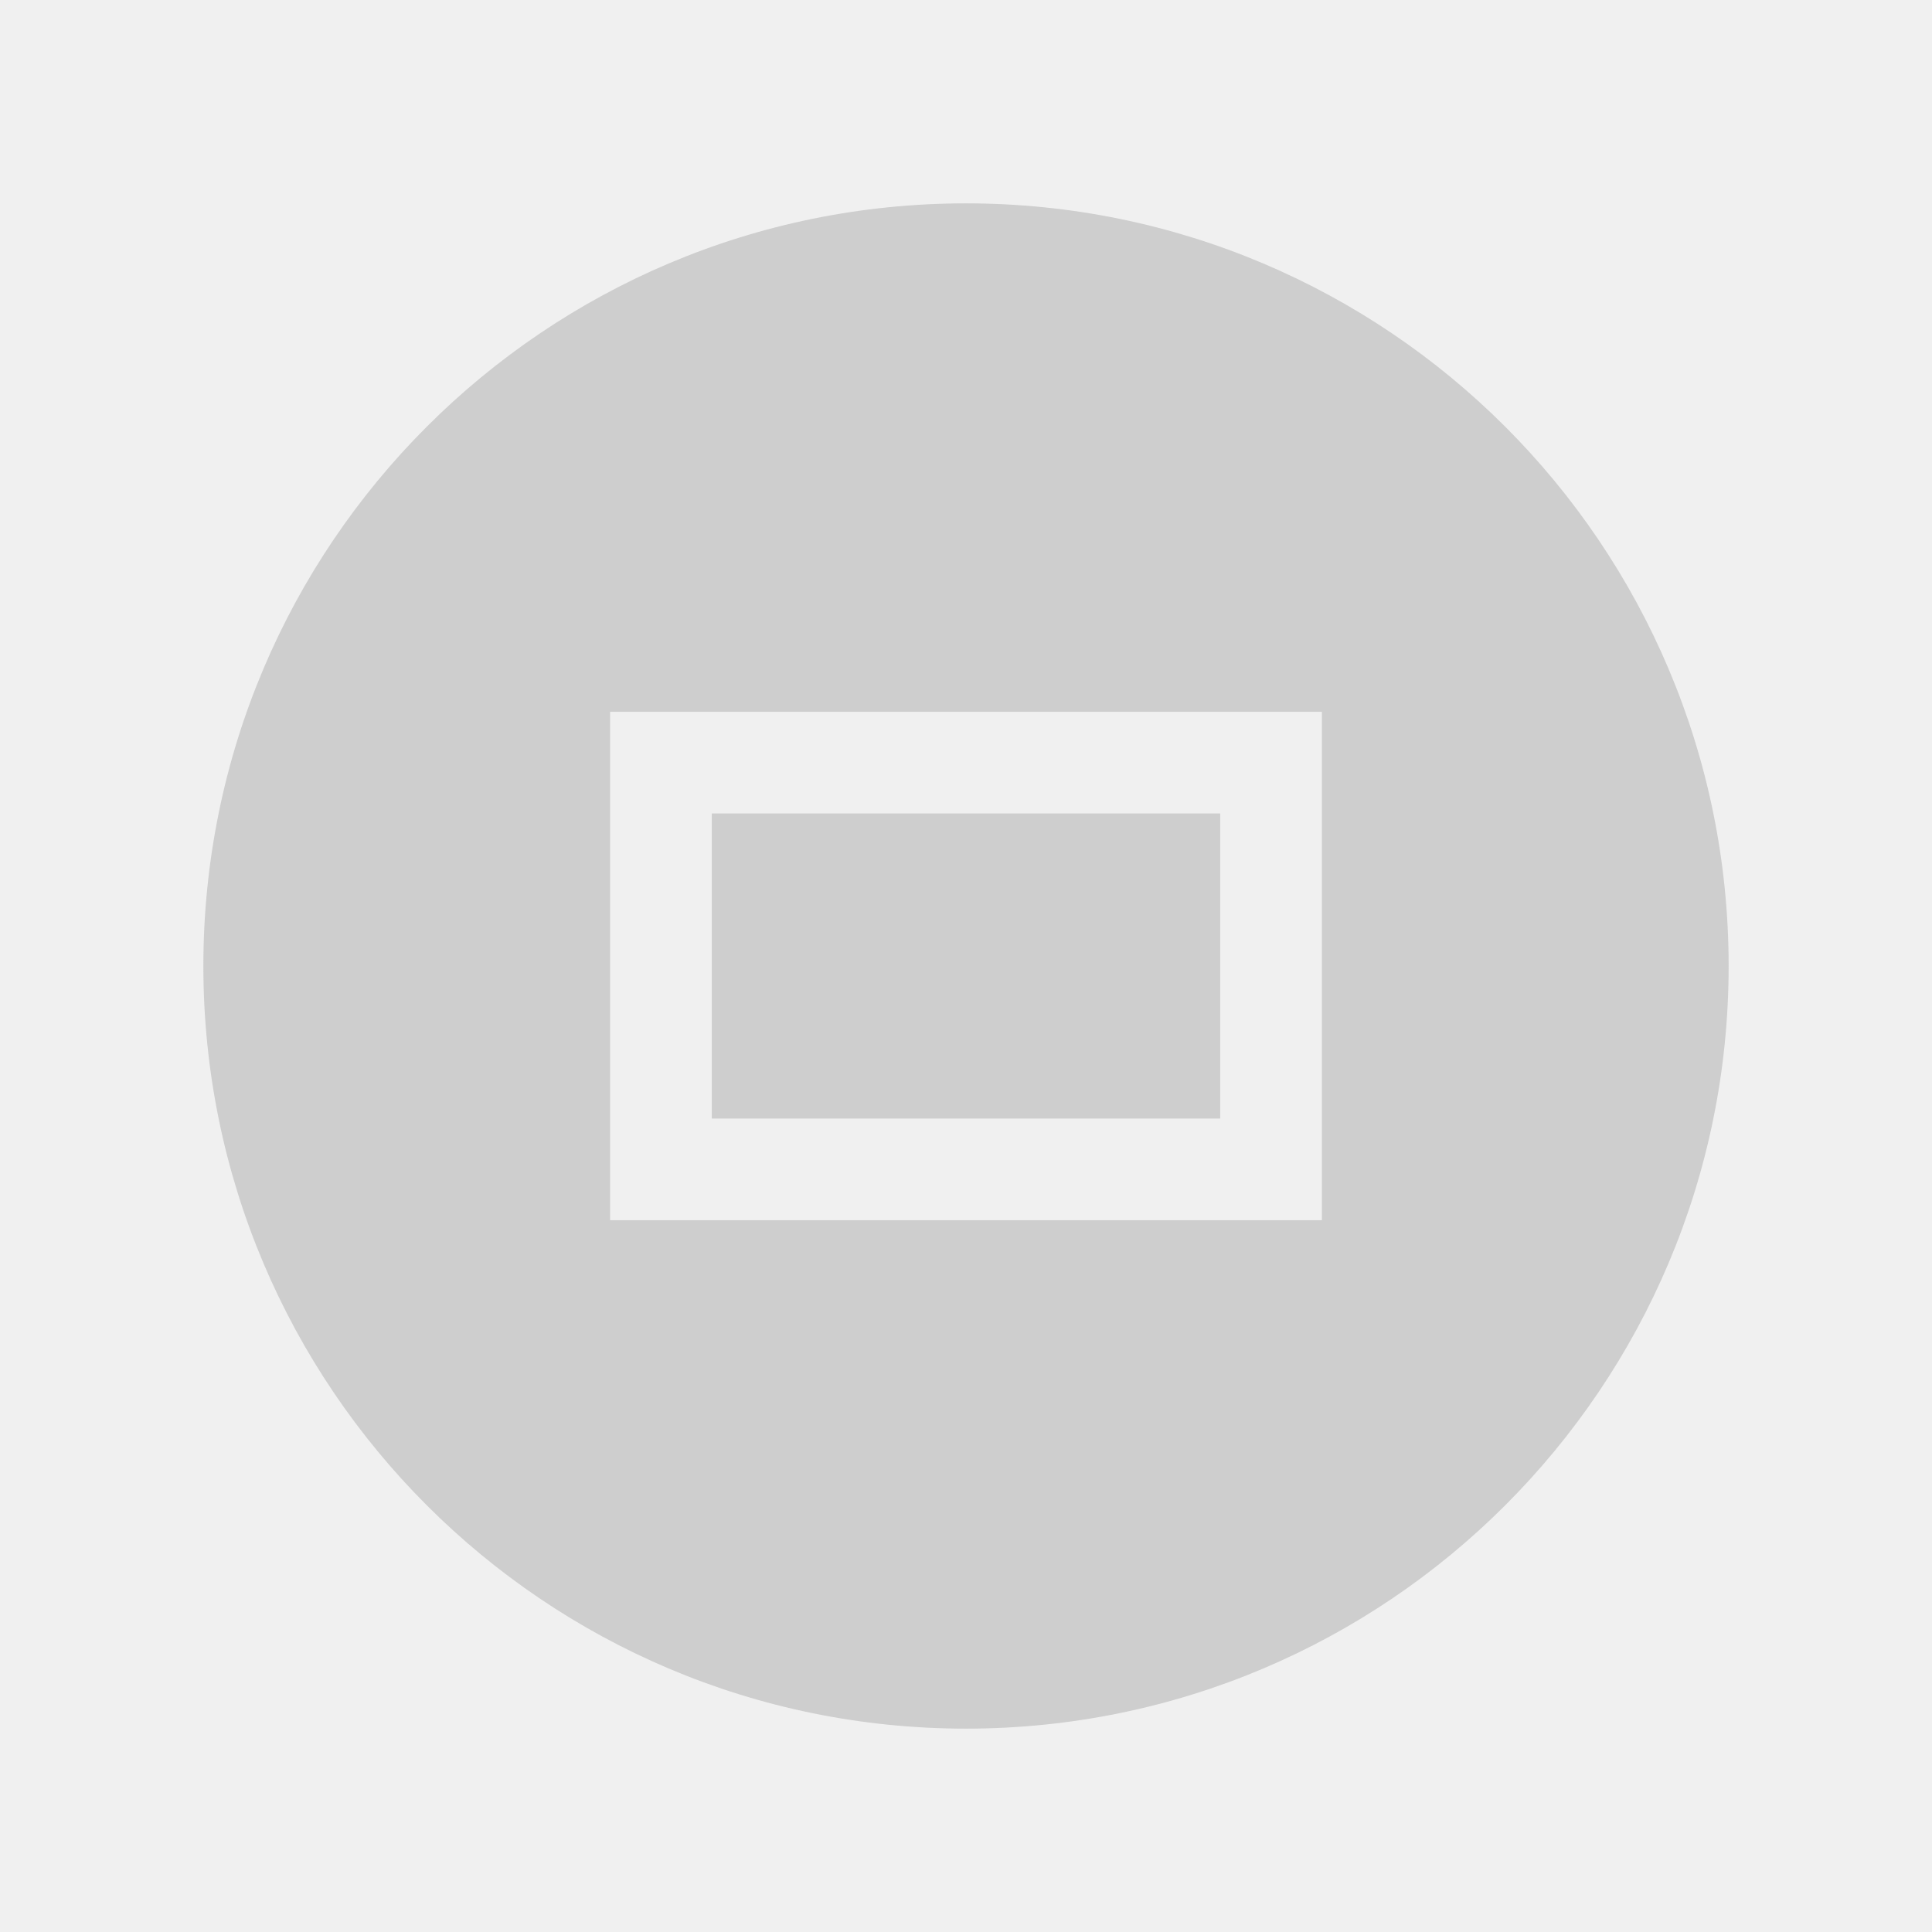
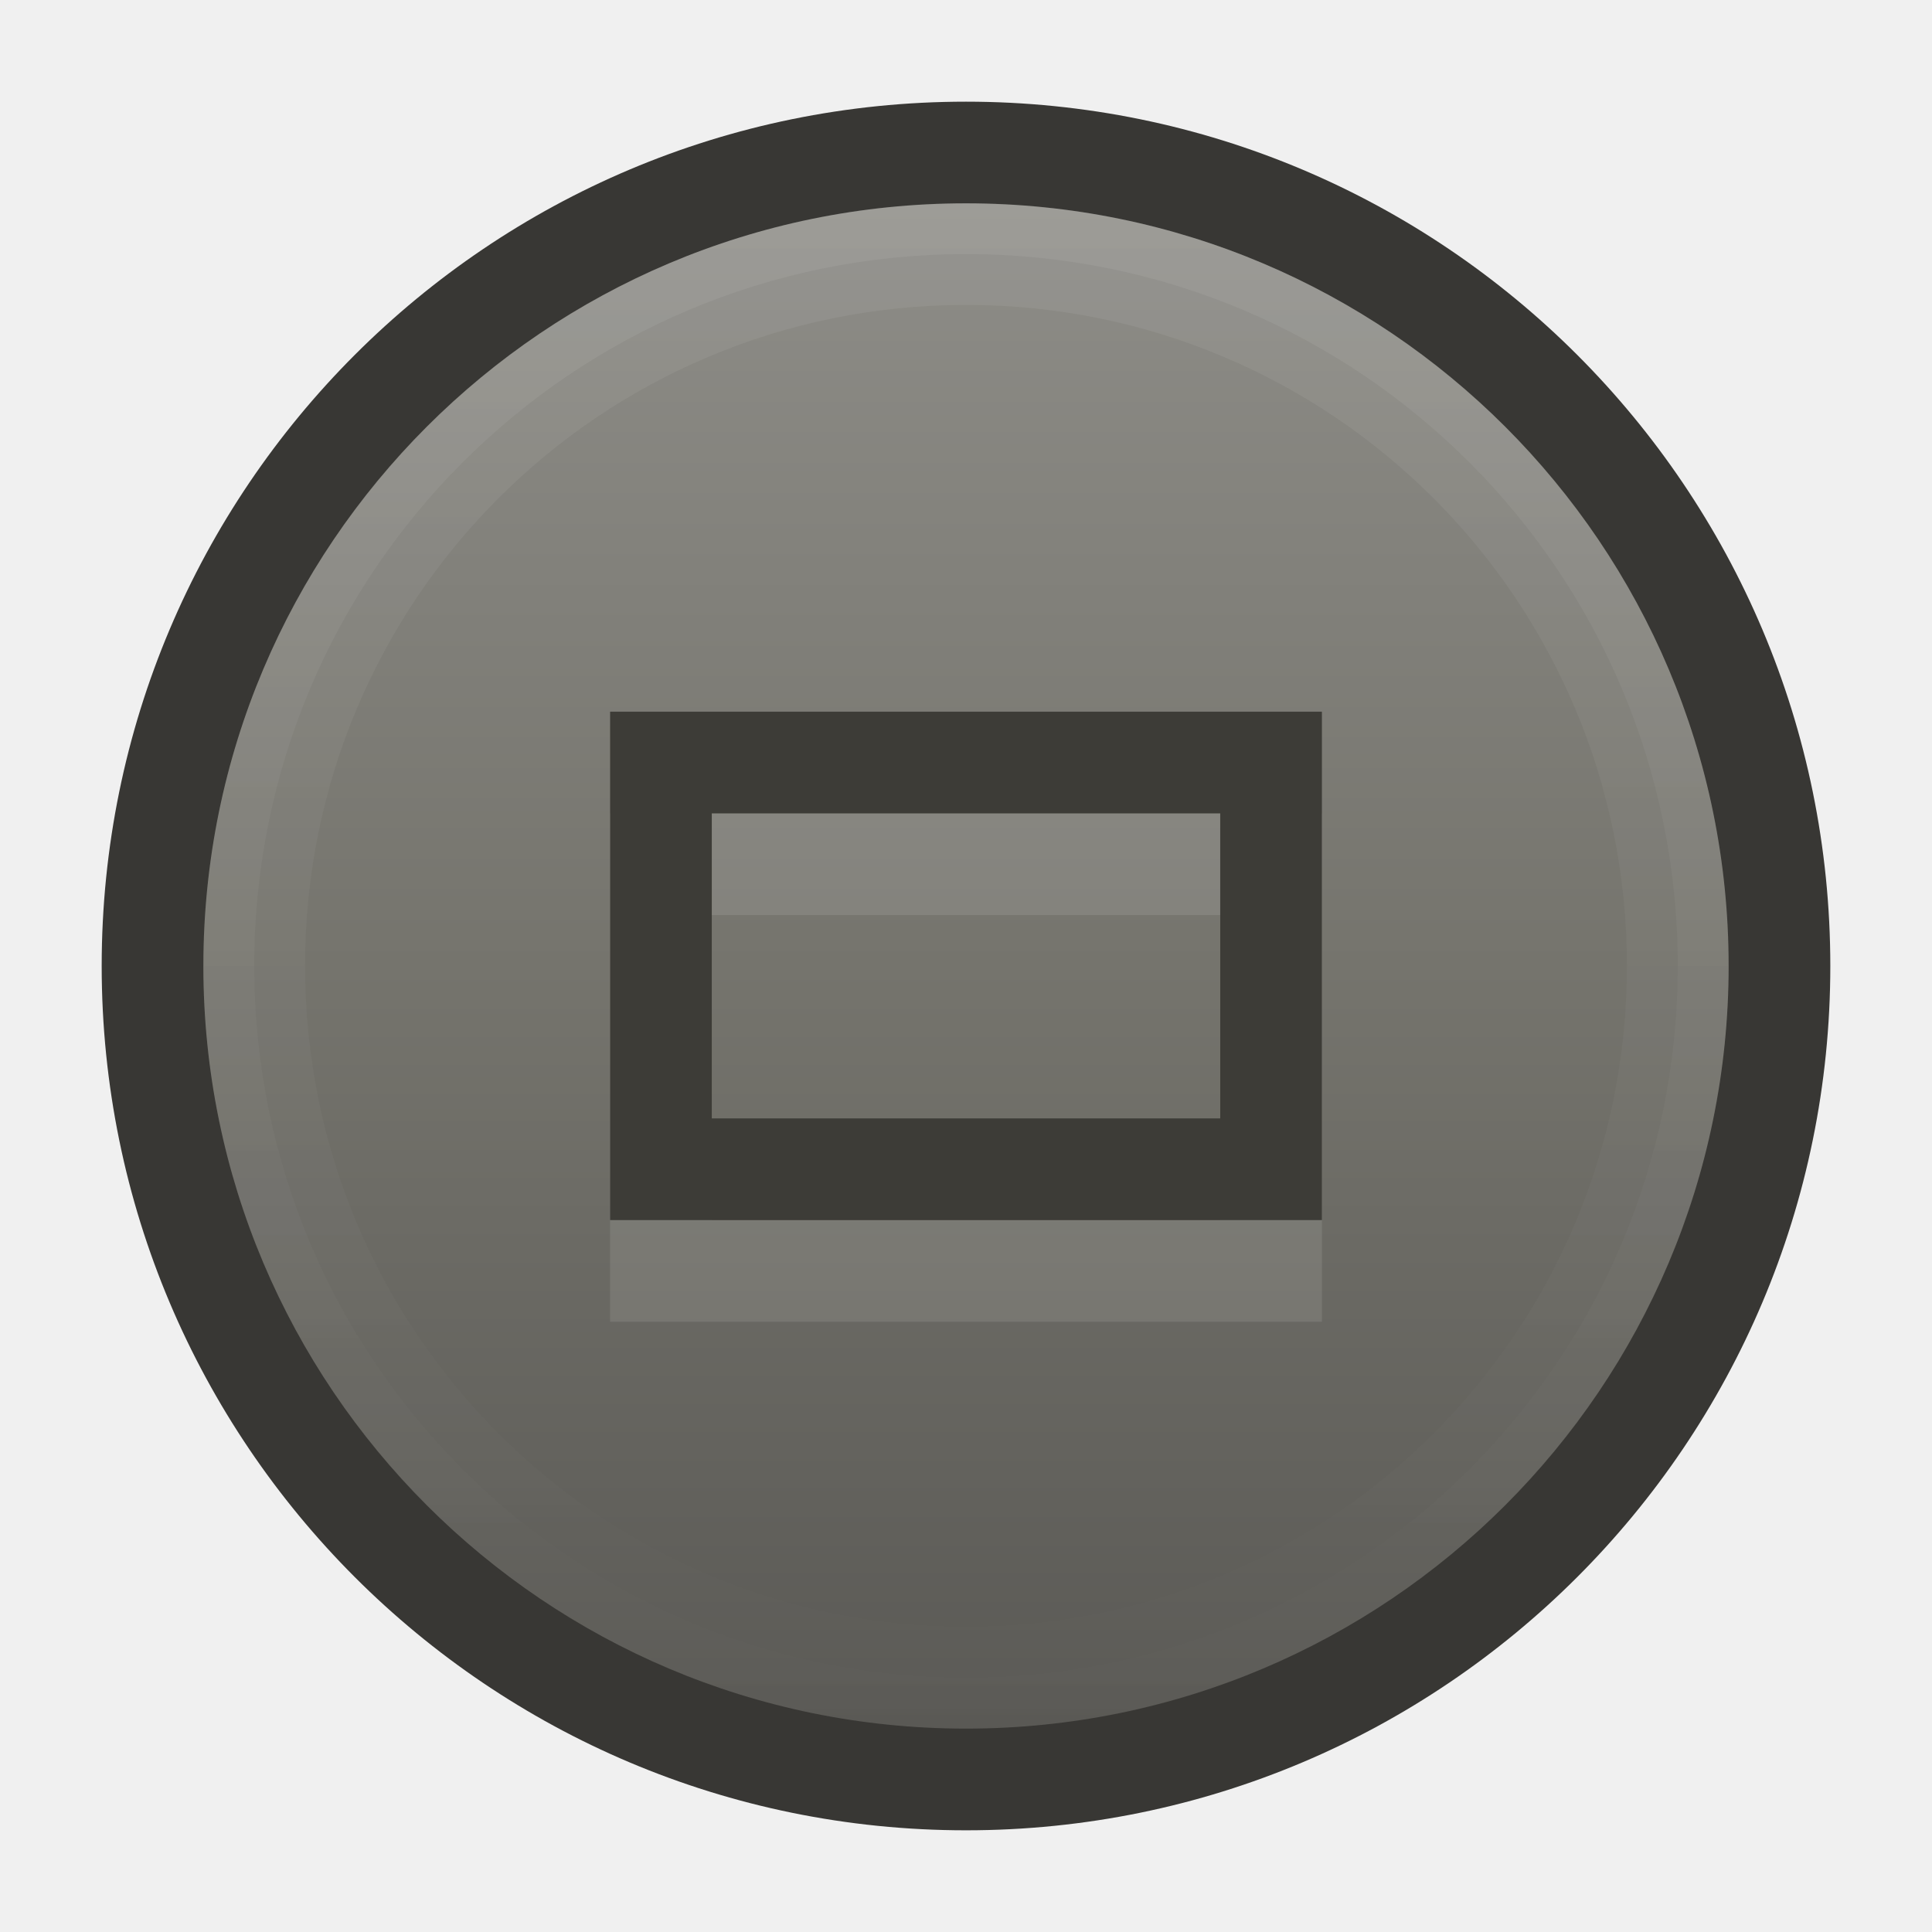
- <svg xmlns="http://www.w3.org/2000/svg" id="svg4486" height="19" viewBox="0 0 19 19" width="19" version="1.1">
-   <defs id="defs10" />
-   <g id="layer1" transform="translate(290.21 -522.86)">
-     <g id="g4377" transform="translate(-289.71 -454)">
-       <path id="path4369" d="m85.5 40.5a7.5 7.5 0 0 0 -7.5 7.5 7.5 7.5 0 0 0 7.5 7.5 7.5 7.5 0 0 0 7.5 -7.5 7.5 7.5 0 0 0 -7.5 -7.5zm-3.5 5h7v5h-7v-4.5-0.5zm1 1v3h5v-3h-5z" style="color:#000000;fill:#cbcbcb;fill-opacity:1;opacity:0.927" transform="translate(-76.5 938.36)" />
-       <rect id="rect4361" style="color:#000000;fill:none" height="19" width="19" y="976.86" x="-0.5" />
+ <svg xmlns="http://www.w3.org/2000/svg" xmlns:xlink="http://www.w3.org/1999/xlink" width="19" height="19" id="svg4875" version="1.1" viewBox="0 0 19 19">
+   <defs id="defs4877">
+     <linearGradient xlink:href="#linearGradient4809" id="linearGradient4795" gradientUnits="userSpaceOnUse" gradientTransform="translate(-1072.362,-1053.362)" x1="2" y1="1062.862" x2="17" y2="1062.862" />
+     <linearGradient id="linearGradient4809">
+       <stop style="stop-color:#5a5955;stop-opacity:1" offset="0" id="stop4511" />
+       <stop id="stop4517" offset="0.5" style="stop-color:#75746d;stop-opacity:1" />
+       <stop style="stop-color:#8e8d88;stop-opacity:1" offset="1" id="stop4513" />
+     </linearGradient>
+     <linearGradient xlink:href="#linearGradient4521" id="linearGradient4797" gradientUnits="userSpaceOnUse" gradientTransform="translate(2125.724,0)" x1="-1070.362" y1="9.5" x2="-1055.362" y2="9.5" />
+     <linearGradient id="linearGradient4521">
+       <stop style="stop-color:#ffffff;stop-opacity:1;" offset="0" id="stop4523" />
+       <stop style="stop-color:#ffffff;stop-opacity:0;" offset="1" id="stop4525" />
+     </linearGradient>
+     <linearGradient xlink:href="#linearGradient4521" id="linearGradient4799" gradientUnits="userSpaceOnUse" gradientTransform="matrix(1.035712,0,0,1.035712,2163.681,-0.3392617)" x1="-1070.362" y1="9.5" x2="-1055.362" y2="9.5" />
+     <linearGradient id="linearGradient4809-2">
+       <stop style="stop-color:#5a5955;stop-opacity:1" offset="0" id="stop4511-6" />
+       <stop id="stop4517-5" offset="0.5" style="stop-color:#75746d;stop-opacity:1" />
+       <stop style="stop-color:#8e8d88;stop-opacity:1" offset="1" id="stop4513-6" />
+     </linearGradient>
+     <linearGradient id="linearGradient4521-2">
+       <stop style="stop-color:#ffffff;stop-opacity:1;" offset="0" id="stop4523-9" />
+       <stop style="stop-color:#ffffff;stop-opacity:0;" offset="1" id="stop4525-9" />
+     </linearGradient>
+     <linearGradient xlink:href="#linearGradient4809-2" id="linearGradient5782" gradientUnits="userSpaceOnUse" gradientTransform="translate(-1072.362,-1053.362)" x1="2" y1="1062.862" x2="17" y2="1062.862" />
+     <linearGradient xlink:href="#linearGradient4521-2" id="linearGradient7573" gradientUnits="userSpaceOnUse" gradientTransform="matrix(0,1,1,0,0,2125.724)" x1="-1070.362" y1="9.5" x2="-1055.362" y2="9.5" />
+     <linearGradient xlink:href="#linearGradient4521-2" id="linearGradient7581" gradientUnits="userSpaceOnUse" gradientTransform="matrix(0,1.035712,1.035712,0,-0.3392617,2163.681)" x1="-1070.362" y1="9.5" x2="-1055.362" y2="9.5" />
+   </defs>
+   <g id="layer1" transform="translate(287.3571,-522.8622)">
+     <use x="0" y="0" xlink:href="#g4783" id="use4830" transform="translate(-71.16345,-1065.616)" width="100%" height="100%" />
+     <g transform="translate(-287.3571,-530.5)" id="g4783">
+       <circle style="color:#000000;fill:#383734;fill-opacity:1;fill-rule:nonzero;stroke:none;stroke-width:8;marker:none;visibility:visible;display:inline;overflow:visible;enable-background:accumulate" id="circle4785" cx="9.5" cy="1062.862" r="8.5" d="m 18,1062.862 a 8.5,8.5 0 0 1 -8.5,8.5 8.5,8.5 0 0 1 -8.5,-8.5 8.5,8.5 0 0 1 8.5,-8.5 8.5,8.5 0 0 1 8.5,8.5 z" />
+       <circle r="7.5" cy="9.5" cx="-1062.862" id="circle4787" style="color:#000000;fill:url(#linearGradient5782);fill-opacity:1;fill-rule:nonzero;stroke:none;stroke-width:8;marker:none;visibility:visible;display:inline;overflow:visible;enable-background:accumulate" transform="matrix(0,-1,1,0,0,0)" d="m -1055.362,9.5 a 7.5,7.5 0 0 1 -7.5,7.5 7.5,7.5 0 0 1 -7.5,-7.5 7.5,7.5 0 0 1 7.5,-7.5 7.5,7.5 0 0 1 7.5,7.5 z" />
+       <path style="font-style:normal;font-variant:normal;font-weight:normal;font-stretch:normal;text-indent:0;text-align:start;text-decoration:none;line-height:normal;letter-spacing:normal;word-spacing:normal;text-transform:none;direction:ltr;block-progression:tb;writing-mode:lr-tb;text-anchor:start;baseline-shift:baseline;opacity:0.07;color:#000000;color-interpolation:sRGB;color-interpolation-filters:linearRGB;fill:url(#linearGradient7573);fill-opacity:1;stroke:none;stroke-width:1;marker:none;visibility:visible;display:inline;overflow:visible;isolation:auto;mix-blend-mode:normal;enable-background:accumulate;clip-rule:nonzero;color-rendering:auto;image-rendering:auto;shape-rendering:auto;text-rendering:auto;font-family:sans-serif;-inkscape-font-specification:sans-serif" d="m 2,1062.861 c 0,-4.136 3.364,-7.5 7.5,-7.5 4.136,0 7.5,3.364 7.5,7.5 0,4.136 -3.364,7.5 -7.5,7.5 -4.136,0 -7.5,-3.364 -7.5,-7.5 z m 1,0 c 0,3.596 2.904,6.5 6.5,6.5 3.596,0 6.5,-2.904 6.5,-6.5 0,-3.596 -2.904,-6.5 -6.5,-6.5 -3.596,0 -6.5,2.904 -6.5,6.5 z" id="circle4789" />
+       <path style="font-style:normal;font-variant:normal;font-weight:normal;font-stretch:normal;text-indent:0;text-align:start;text-decoration:none;line-height:normal;letter-spacing:normal;word-spacing:normal;text-transform:none;direction:ltr;block-progression:tb;writing-mode:lr-tb;text-anchor:start;baseline-shift:baseline;opacity:0.07;color:#000000;color-interpolation:sRGB;color-interpolation-filters:linearRGB;fill:url(#linearGradient7581);fill-opacity:1;stroke:none;stroke-width:0.5;marker:none;visibility:visible;display:inline;overflow:visible;isolation:auto;mix-blend-mode:normal;enable-background:accumulate;clip-rule:nonzero;color-rendering:auto;image-rendering:auto;shape-rendering:auto;text-rendering:auto;font-family:sans-serif;-inkscape-font-specification:sans-serif" d="m 2,1062.861 c 0,-4.139 3.361,-7.5 7.5,-7.5 4.139,0 7.5,3.361 7.5,7.5 0,4.139 -3.361,7.5 -7.5,7.5 -4.139,0 -7.5,-3.361 -7.5,-7.5 z m 0.5,0 c 0,3.869 3.131,7 7,7 3.869,0 7,-3.131 7,-7 0,-3.869 -3.131,-7 -7,-7 -3.869,0 -7,3.131 -7,7 z" id="circle4791" />
+       <rect style="color:#000000;fill:none;stroke:none;stroke-width:1;marker:none;visibility:visible;display:inline;overflow:visible;enable-background:accumulate" id="rect4793" width="19" height="19" x="-7.3563765e-06" y="1053.362" />
    </g>
+     <path style="font-style:normal;font-variant:normal;font-weight:normal;font-stretch:normal;text-indent:0;text-align:start;text-decoration:none;line-height:normal;letter-spacing:normal;word-spacing:normal;text-transform:none;direction:ltr;block-progression:tb;writing-mode:lr-tb;text-anchor:start;baseline-shift:baseline;opacity:0.1;color:#000000;color-interpolation:sRGB;color-interpolation-filters:linearRGB;fill:#ffffff;fill-opacity:1;stroke:none;stroke-width:1;marker:none;visibility:visible;display:inline;overflow:visible;isolation:auto;mix-blend-mode:normal;enable-background:accumulate;clip-rule:nonzero;color-rendering:auto;image-rendering:auto;shape-rendering:auto;text-rendering:auto;font-family:sans-serif;-inkscape-font-specification:sans-serif" d="m -281.357,530.861 0,0.5 0,4.5 7,0 0,-5 -7,0 z m 1,1 5,0 0,3 -5,0 0,-3 z" id="rect4840" />
+     <path style="font-style:normal;font-variant:normal;font-weight:normal;font-stretch:normal;text-indent:0;text-align:start;text-decoration:none;line-height:normal;letter-spacing:normal;word-spacing:normal;text-transform:none;direction:ltr;block-progression:tb;writing-mode:lr-tb;text-anchor:start;baseline-shift:baseline;color:#000000;color-interpolation:sRGB;color-interpolation-filters:linearRGB;fill:#3d3c37;fill-opacity:1;stroke:none;stroke-width:1;marker:none;visibility:visible;display:inline;overflow:visible;isolation:auto;mix-blend-mode:normal;enable-background:accumulate;clip-rule:nonzero;color-rendering:auto;image-rendering:auto;shape-rendering:auto;text-rendering:auto;font-family:sans-serif;-inkscape-font-specification:sans-serif" d="m -281.357,529.861 0,0.5 0,4.5 7,0 0,-5 -7,0 z m 1,1 5,0 0,3 -5,0 0,-3 z" id="rect4838" />
  </g>
</svg>
